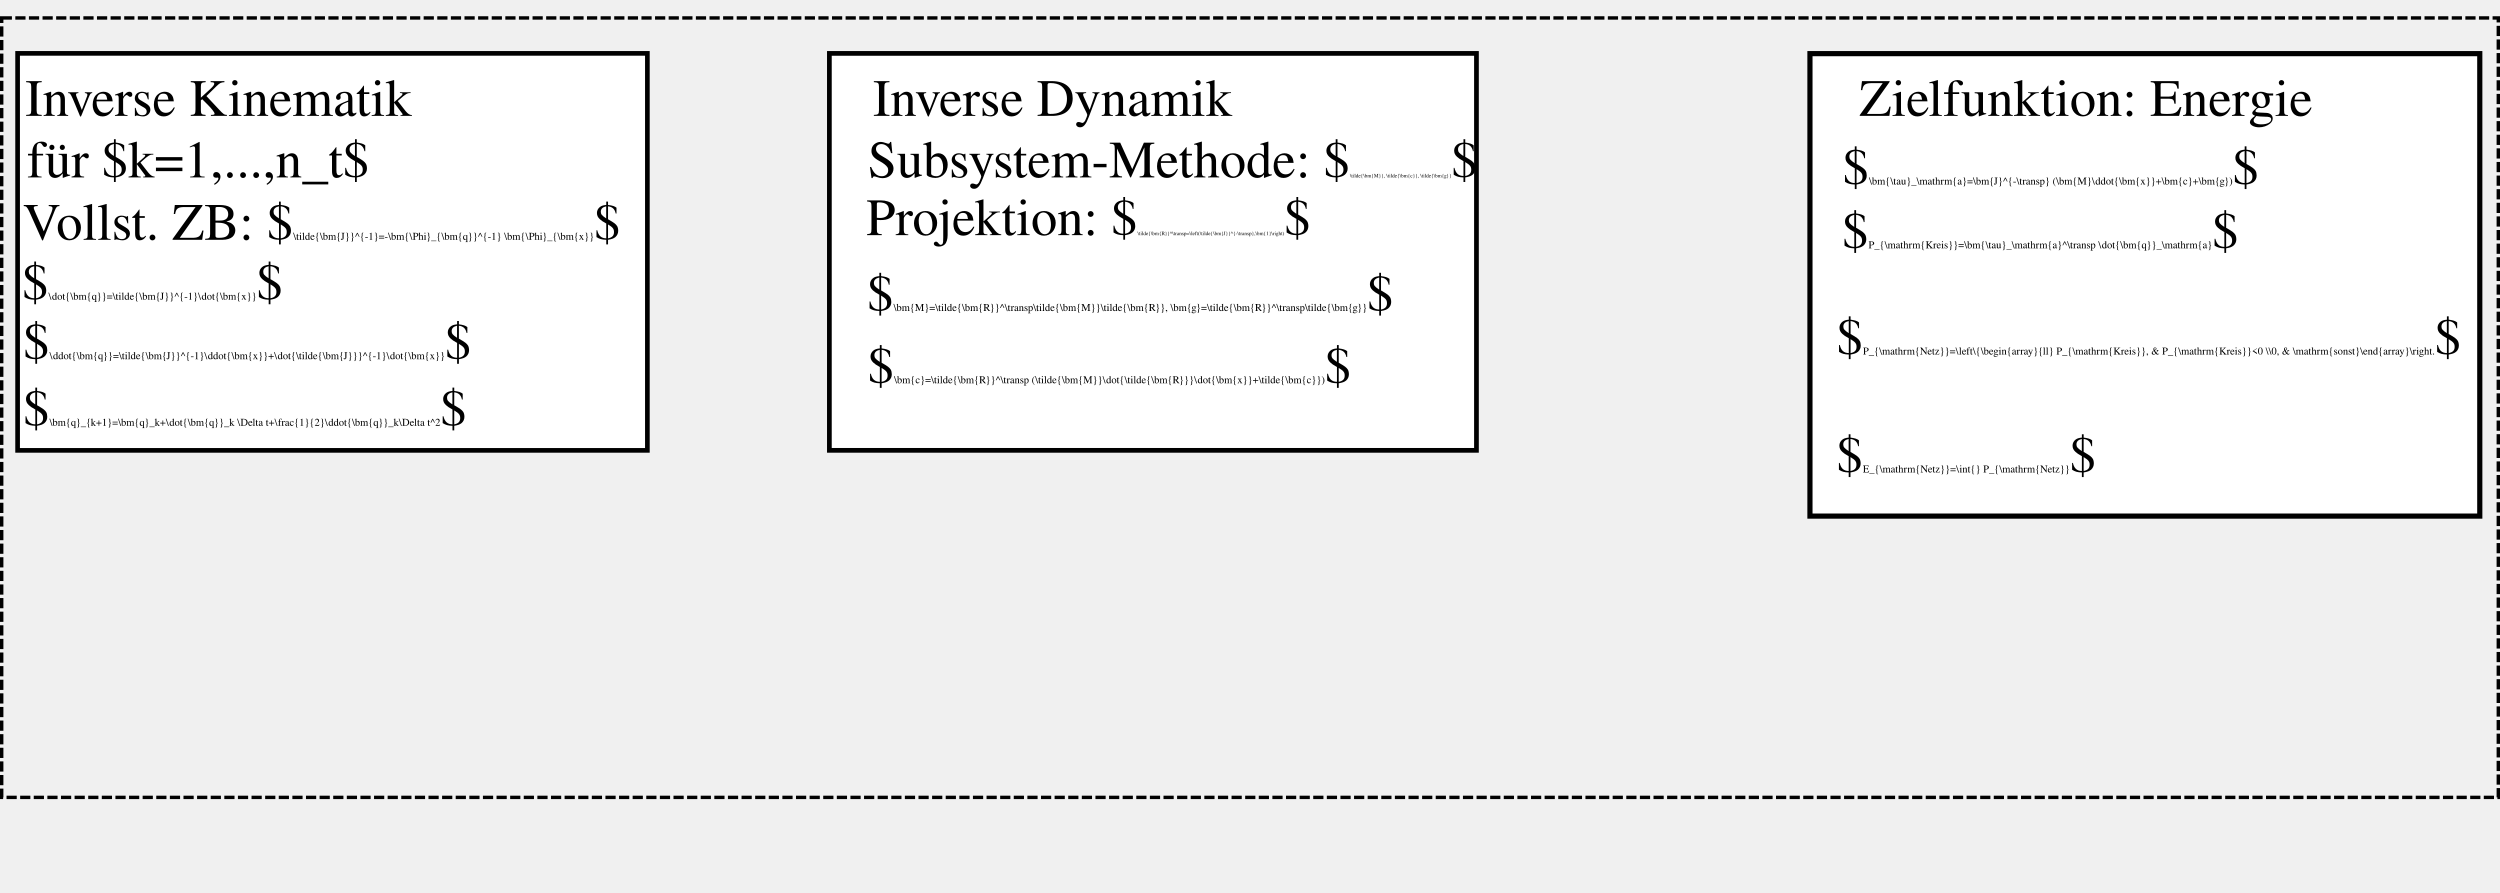
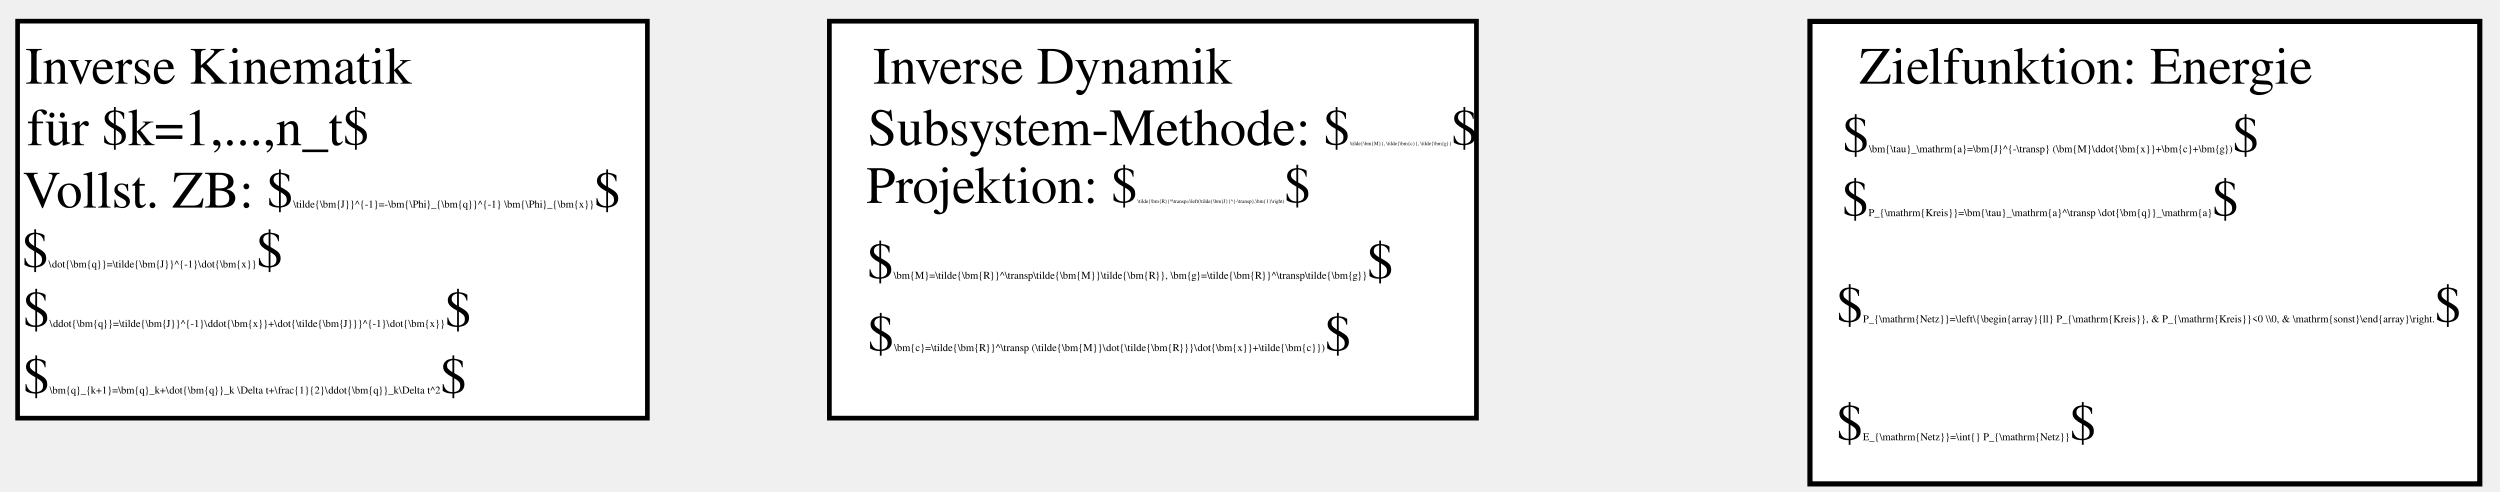
- <svg xmlns="http://www.w3.org/2000/svg" width="168mm" height="60mm" viewBox="0 0 595.276 212.598" id="svg2" version="1.1">
+ <svg xmlns="http://www.w3.org/2000/svg" width="168mm" height="33mm" viewBox="0 0 595.276 116.929" id="svg2" version="1.1">
  <defs id="defs4">
    <marker orient="auto" refY="0" refX="0" id="Arrow1Lend" style="overflow:visible">
      <path id="path4170" d="M 0,0 5,-5 -12.5,0 5,5 0,0 Z" style="fill:#000000;fill-opacity:1;fill-rule:evenodd;stroke:#000000;stroke-width:1pt;stroke-opacity:1" transform="matrix(-0.8,0,0,-0.8,-10,0)" />
    </marker>
    <marker orient="auto" refY="0" refX="0" id="Arrow1Lend-0" style="overflow:visible">
      <path id="path4170-23" d="M 0,0 5,-5 -12.5,0 5,5 0,0 Z" style="fill:#000000;fill-opacity:1;fill-rule:evenodd;stroke:#000000;stroke-width:1pt;stroke-opacity:1" transform="matrix(-0.8,0,0,-0.8,-10,0)" />
    </marker>
    <marker orient="auto" refY="0" refX="0" id="Arrow1Lend-5" style="overflow:visible">
      <path id="path4170-9" d="M 0,0 5,-5 -12.5,0 5,5 0,0 Z" style="fill:#000000;fill-opacity:1;fill-rule:evenodd;stroke:#000000;stroke-width:1pt;stroke-opacity:1" transform="matrix(-0.8,0,0,-0.8,-10,0)" />
    </marker>
    <marker orient="auto" refY="0" refX="0" id="Arrow1Lend-28" style="overflow:visible">
      <path id="path4170-97" d="M 0,0 5,-5 -12.5,0 5,5 0,0 Z" style="fill:#000000;fill-opacity:1;fill-rule:evenodd;stroke:#000000;stroke-width:1pt;stroke-opacity:1" transform="matrix(-0.8,0,0,-0.8,-10,0)" />
    </marker>
    <marker orient="auto" refY="0" refX="0" id="Arrow1Lend-6" style="overflow:visible">
      <path id="path4170-12" d="M 0,0 5,-5 -12.5,0 5,5 0,0 Z" style="fill:#000000;fill-opacity:1;fill-rule:evenodd;stroke:#000000;stroke-width:1pt;stroke-opacity:1" transform="matrix(-0.8,0,0,-0.8,-10,0)" />
    </marker>
    <marker orient="auto" refY="0" refX="0" id="Arrow1Lend-94" style="overflow:visible">
      <path id="path4170-78" d="M 0,0 5,-5 -12.5,0 5,5 0,0 Z" style="fill:#000000;fill-opacity:1;fill-rule:evenodd;stroke:#000000;stroke-width:1pt;stroke-opacity:1" transform="matrix(-0.8,0,0,-0.8,-10,0)" />
    </marker>
    <marker orient="auto" refY="0" refX="0" id="Arrow1Lend-0-2" style="overflow:visible">
      <path id="path4170-23-0" d="M 0,0 5,-5 -12.5,0 5,5 0,0 Z" style="fill:#000000;fill-opacity:1;fill-rule:evenodd;stroke:#000000;stroke-width:1pt;stroke-opacity:1" transform="matrix(-0.8,0,0,-0.8,-10,0)" />
    </marker>
    <marker orient="auto" refY="0" refX="0" id="Arrow1Lend-0-2-2" style="overflow:visible">
      <path id="path4170-23-0-8" d="M 0,0 5,-5 -12.5,0 5,5 0,0 Z" style="fill:#000000;fill-opacity:1;fill-rule:evenodd;stroke:#000000;stroke-width:1pt;stroke-opacity:1" transform="matrix(-0.8,0,0,-0.8,-10,0)" />
    </marker>
    <marker orient="auto" refY="0" refX="0" id="Arrow1Lend-7" style="overflow:visible">
      <path id="path4170-3" d="M 0,0 5,-5 -12.5,0 5,5 0,0 Z" style="fill:#000000;fill-opacity:1;fill-rule:evenodd;stroke:#000000;stroke-width:1pt;stroke-opacity:1" transform="matrix(-0.8,0,0,-0.8,-10,0)" />
    </marker>
    <marker orient="auto" refY="0" refX="0" id="Arrow1Lend-0-2-2-1" style="overflow:visible">
      <path id="path4170-23-0-8-2" d="M 0,0 5,-5 -12.5,0 5,5 0,0 Z" style="fill:#000000;fill-opacity:1;fill-rule:evenodd;stroke:#000000;stroke-width:1pt;stroke-opacity:1" transform="matrix(-0.8,0,0,-0.8,-10,0)" />
    </marker>
    <marker orient="auto" refY="0" refX="0" id="Arrow1Lend-0-2-2-3" style="overflow:visible">
      <path id="path4170-23-0-8-1" d="M 0,0 5,-5 -12.5,0 5,5 0,0 Z" style="fill:#000000;fill-opacity:1;fill-rule:evenodd;stroke:#000000;stroke-width:1pt;stroke-opacity:1" transform="matrix(-0.8,0,0,-0.8,-10,0)" />
    </marker>
    <marker orient="auto" refY="0" refX="0" id="Arrow1Lend-0-4" style="overflow:visible">
      <path id="path4170-23-7" d="M 0,0 5,-5 -12.5,0 5,5 0,0 Z" style="fill:#000000;fill-opacity:1;fill-rule:evenodd;stroke:#000000;stroke-width:1pt;stroke-opacity:1" transform="matrix(-0.8,0,0,-0.8,-10,0)" />
    </marker>
    <marker orient="auto" refY="0" refX="0" id="Arrow1Lend-0-29" style="overflow:visible">
      <path id="path4170-23-1" d="M 0,0 5,-5 -12.5,0 5,5 0,0 Z" style="fill:#000000;fill-opacity:1;fill-rule:evenodd;stroke:#000000;stroke-width:1pt;stroke-opacity:1" transform="matrix(-0.8,0,0,-0.8,-10,0)" />
    </marker>
  </defs>
-   <g id="layer1" transform="translate(0,-839.7638)">
-     <rect style="fill:none;fill-opacity:1;stroke:#000000;stroke-width:0.81;stroke-miterlimit:4;stroke-dasharray:2.431, 0.81;stroke-dashoffset:0;stroke-opacity:1" id="rect4277-7-6" width="594.465" height="185.593" x="0.405" y="844.037" />
-     <rect style="color:#000000;clip-rule:nonzero;display:inline;overflow:visible;visibility:visible;opacity:1;isolation:auto;mix-blend-mode:normal;color-interpolation:sRGB;color-interpolation-filters:linearRGB;solid-color:#000000;solid-opacity:1;fill:#ffffff;fill-opacity:1;fill-rule:nonzero;stroke:#000000;stroke-width:1.106;stroke-linecap:butt;stroke-linejoin:miter;stroke-miterlimit:4;stroke-dasharray:none;stroke-dashoffset:0;stroke-opacity:1;color-rendering:auto;image-rendering:auto;shape-rendering:auto;text-rendering:auto;enable-background:accumulate" id="rect4239" width="149.955" height="94.529" x="4.191" y="852.472" />
-     <text xml:space="preserve" style="font-style:normal;font-weight:normal;font-size:40px;line-height:125%;font-family:sans-serif;letter-spacing:0px;word-spacing:0px;fill:#000000;fill-opacity:1;stroke:none;stroke-width:1px;stroke-linecap:butt;stroke-linejoin:miter;stroke-opacity:1" x="6" y="867.362" id="text4244">
-       <tspan id="tspan4246" x="6" y="867.362" style="font-style:normal;font-variant:normal;font-weight:normal;font-stretch:normal;font-size:12.5px;font-family:Times;-inkscape-font-specification:Times">Inverse Kinematik</tspan>
+   <g id="layer1" transform="translate(0,-935.4331)">
+     <rect style="color:#000000;clip-rule:nonzero;display:inline;overflow:visible;visibility:visible;opacity:1;isolation:auto;mix-blend-mode:normal;color-interpolation:sRGB;color-interpolation-filters:linearRGB;solid-color:#000000;solid-opacity:1;fill:#ffffff;fill-opacity:1;fill-rule:nonzero;stroke:#000000;stroke-width:1.106;stroke-linecap:butt;stroke-linejoin:miter;stroke-miterlimit:4;stroke-dasharray:none;stroke-dashoffset:0;stroke-opacity:1;color-rendering:auto;image-rendering:auto;shape-rendering:auto;text-rendering:auto;enable-background:accumulate" id="rect4239" width="149.955" height="94.529" x="4.191" y="940.472" />
+     <text xml:space="preserve" style="font-style:normal;font-weight:normal;font-size:40px;line-height:125%;font-family:sans-serif;letter-spacing:0px;word-spacing:0px;fill:#000000;fill-opacity:1;stroke:none;stroke-width:1px;stroke-linecap:butt;stroke-linejoin:miter;stroke-opacity:1" x="6" y="955.362" id="text4244">
+       <tspan id="tspan4246" x="6" y="955.362" style="font-style:normal;font-variant:normal;font-weight:normal;font-stretch:normal;font-size:12.5px;font-family:Times;-inkscape-font-specification:Times">Inverse Kinematik</tspan>
    </text>
-     <text xml:space="preserve" style="font-style:normal;font-weight:normal;font-size:40px;line-height:125%;font-family:sans-serif;letter-spacing:0px;word-spacing:0px;fill:#000000;fill-opacity:1;stroke:none;stroke-width:1px;stroke-linecap:butt;stroke-linejoin:miter;stroke-opacity:1" x="6.405" y="882.009" id="text4244-3">
-       <tspan id="tspan4246-6" x="6.405" y="882.009" style="font-style:normal;font-variant:normal;font-weight:normal;font-stretch:normal;font-size:12.5px;font-family:Times;-inkscape-font-specification:Times">für $k=1,...,n_t$</tspan>
+     <text xml:space="preserve" style="font-style:normal;font-weight:normal;font-size:40px;line-height:125%;font-family:sans-serif;letter-spacing:0px;word-spacing:0px;fill:#000000;fill-opacity:1;stroke:none;stroke-width:1px;stroke-linecap:butt;stroke-linejoin:miter;stroke-opacity:1" x="6.405" y="970.009" id="text4244-3">
+       <tspan id="tspan4246-6" x="6.405" y="970.009" style="font-style:normal;font-variant:normal;font-weight:normal;font-stretch:normal;font-size:12.5px;font-family:Times;-inkscape-font-specification:Times">für $k=1,...,n_t$</tspan>
    </text>
-     <text xml:space="preserve" style="font-style:normal;font-weight:normal;font-size:40px;line-height:125%;font-family:sans-serif;letter-spacing:0px;word-spacing:0px;fill:#000000;fill-opacity:1;stroke:none;stroke-width:1px;stroke-linecap:butt;stroke-linejoin:miter;stroke-opacity:1" x="5.445" y="896.858" id="text4244-3-7">
-       <tspan id="tspan4246-6-5" x="5.445" y="896.858" style="font-style:normal;font-variant:normal;font-weight:normal;font-stretch:normal;font-size:12.5px;font-family:Times;-inkscape-font-specification:Times">Vollst. ZB: $<tspan style="font-size:2.5px" id="tspan4303">\tilde{\bm{J}}^{-1}=-\bm{\Phi}_{\bm{q}}^{-1} \bm{\Phi}_{\bm{x}}</tspan>$</tspan>
+     <text xml:space="preserve" style="font-style:normal;font-weight:normal;font-size:40px;line-height:125%;font-family:sans-serif;letter-spacing:0px;word-spacing:0px;fill:#000000;fill-opacity:1;stroke:none;stroke-width:1px;stroke-linecap:butt;stroke-linejoin:miter;stroke-opacity:1" x="5.445" y="984.858" id="text4244-3-7">
+       <tspan id="tspan4246-6-5" x="5.445" y="984.858" style="font-style:normal;font-variant:normal;font-weight:normal;font-stretch:normal;font-size:12.5px;font-family:Times;-inkscape-font-specification:Times">Vollst. ZB: $<tspan style="font-size:2.5px" id="tspan4303">\tilde{\bm{J}}^{-1}=-\bm{\Phi}_{\bm{q}}^{-1} \bm{\Phi}_{\bm{x}}</tspan>$</tspan>
    </text>
-     <text xml:space="preserve" style="font-style:normal;font-weight:normal;font-size:40px;line-height:125%;font-family:sans-serif;letter-spacing:0px;word-spacing:0px;fill:#000000;fill-opacity:1;stroke:none;stroke-width:1px;stroke-linecap:butt;stroke-linejoin:miter;stroke-opacity:1" x="5.285" y="911.126" id="text4244-3-7-3">
-       <tspan id="tspan4246-6-5-5" x="5.285" y="911.126" style="font-style:normal;font-variant:normal;font-weight:normal;font-stretch:normal;font-size:12.5px;font-family:Times;-inkscape-font-specification:Times">$<tspan style="font-size:2.5px" id="tspan4303-6">\dot{\bm{q}}=\tilde{\bm{J}}^{-1}\dot{\bm{x}}</tspan>$</tspan>
+     <text xml:space="preserve" style="font-style:normal;font-weight:normal;font-size:40px;line-height:125%;font-family:sans-serif;letter-spacing:0px;word-spacing:0px;fill:#000000;fill-opacity:1;stroke:none;stroke-width:1px;stroke-linecap:butt;stroke-linejoin:miter;stroke-opacity:1" x="5.285" y="999.126" id="text4244-3-7-3">
+       <tspan id="tspan4246-6-5-5" x="5.285" y="999.126" style="font-style:normal;font-variant:normal;font-weight:normal;font-stretch:normal;font-size:12.5px;font-family:Times;-inkscape-font-specification:Times">$<tspan style="font-size:2.5px" id="tspan4303-6">\dot{\bm{q}}=\tilde{\bm{J}}^{-1}\dot{\bm{x}}</tspan>$</tspan>
    </text>
-     <text xml:space="preserve" style="font-style:normal;font-weight:normal;font-size:40px;line-height:125%;font-family:sans-serif;letter-spacing:0px;word-spacing:0px;fill:#000000;fill-opacity:1;stroke:none;stroke-width:1px;stroke-linecap:butt;stroke-linejoin:miter;stroke-opacity:1" x="5.535" y="925.287" id="text4244-3-7-2">
-       <tspan id="tspan4246-6-5-9" x="5.535" y="925.287" style="font-style:normal;font-variant:normal;font-weight:normal;font-stretch:normal;font-size:12.5px;font-family:Times;-inkscape-font-specification:Times">$<tspan style="font-size:2.5px" id="tspan4303-1">\ddot{\bm{q}}=\tilde{\bm{J}}^{-1}\ddot{\bm{x}}+\dot{\tilde{\bm{J}}}^{-1}\dot{\bm{x}}</tspan>$</tspan>
+     <text xml:space="preserve" style="font-style:normal;font-weight:normal;font-size:40px;line-height:125%;font-family:sans-serif;letter-spacing:0px;word-spacing:0px;fill:#000000;fill-opacity:1;stroke:none;stroke-width:1px;stroke-linecap:butt;stroke-linejoin:miter;stroke-opacity:1" x="5.535" y="1013.287" id="text4244-3-7-2">
+       <tspan id="tspan4246-6-5-9" x="5.535" y="1013.287" style="font-style:normal;font-variant:normal;font-weight:normal;font-stretch:normal;font-size:12.5px;font-family:Times;-inkscape-font-specification:Times">$<tspan style="font-size:2.5px" id="tspan4303-1">\ddot{\bm{q}}=\tilde{\bm{J}}^{-1}\ddot{\bm{x}}+\dot{\tilde{\bm{J}}}^{-1}\dot{\bm{x}}</tspan>$</tspan>
    </text>
-     <rect style="color:#000000;clip-rule:nonzero;display:inline;overflow:visible;visibility:visible;opacity:1;isolation:auto;mix-blend-mode:normal;color-interpolation:sRGB;color-interpolation-filters:linearRGB;solid-color:#000000;solid-opacity:1;fill:#ffffff;fill-opacity:1;fill-rule:nonzero;stroke:#000000;stroke-width:1.121;stroke-linecap:butt;stroke-linejoin:miter;stroke-miterlimit:4;stroke-dasharray:none;stroke-dashoffset:0;stroke-opacity:1;color-rendering:auto;image-rendering:auto;shape-rendering:auto;text-rendering:auto;enable-background:accumulate" id="rect4239-2" width="154.075" height="94.514" x="197.484" y="852.48" />
-     <text xml:space="preserve" style="font-style:normal;font-weight:normal;font-size:40px;line-height:125%;font-family:sans-serif;letter-spacing:0px;word-spacing:0px;fill:#000000;fill-opacity:1;stroke:none;stroke-width:1px;stroke-linecap:butt;stroke-linejoin:miter;stroke-opacity:1" x="207.857" y="867.362" id="text4244-7">
-       <tspan id="tspan4246-0" x="207.857" y="867.362" style="font-style:normal;font-variant:normal;font-weight:normal;font-stretch:normal;font-size:12.5px;font-family:Times;-inkscape-font-specification:Times">Inverse Dynamik</tspan>
+     <rect style="color:#000000;clip-rule:nonzero;display:inline;overflow:visible;visibility:visible;opacity:1;isolation:auto;mix-blend-mode:normal;color-interpolation:sRGB;color-interpolation-filters:linearRGB;solid-color:#000000;solid-opacity:1;fill:#ffffff;fill-opacity:1;fill-rule:nonzero;stroke:#000000;stroke-width:1.121;stroke-linecap:butt;stroke-linejoin:miter;stroke-miterlimit:4;stroke-dasharray:none;stroke-dashoffset:0;stroke-opacity:1;color-rendering:auto;image-rendering:auto;shape-rendering:auto;text-rendering:auto;enable-background:accumulate" id="rect4239-2" width="154.075" height="94.514" x="197.484" y="940.48" />
+     <text xml:space="preserve" style="font-style:normal;font-weight:normal;font-size:40px;line-height:125%;font-family:sans-serif;letter-spacing:0px;word-spacing:0px;fill:#000000;fill-opacity:1;stroke:none;stroke-width:1px;stroke-linecap:butt;stroke-linejoin:miter;stroke-opacity:1" x="207.857" y="955.362" id="text4244-7">
+       <tspan id="tspan4246-0" x="207.857" y="955.362" style="font-style:normal;font-variant:normal;font-weight:normal;font-stretch:normal;font-size:12.5px;font-family:Times;-inkscape-font-specification:Times">Inverse Dynamik</tspan>
    </text>
-     <rect style="color:#000000;clip-rule:nonzero;display:inline;overflow:visible;visibility:visible;opacity:1;isolation:auto;mix-blend-mode:normal;color-interpolation:sRGB;color-interpolation-filters:linearRGB;solid-color:#000000;solid-opacity:1;fill:#ffffff;fill-opacity:1;fill-rule:nonzero;stroke:#000000;stroke-width:1.231;stroke-linecap:butt;stroke-linejoin:miter;stroke-miterlimit:4;stroke-dasharray:none;stroke-dashoffset:0;stroke-opacity:1;color-rendering:auto;image-rendering:auto;shape-rendering:auto;text-rendering:auto;enable-background:accumulate" id="rect4239-2-9" width="159.493" height="110.118" x="430.968" y="852.535" />
-     <text xml:space="preserve" style="font-style:normal;font-weight:normal;font-size:40px;line-height:125%;font-family:sans-serif;letter-spacing:0px;word-spacing:0px;fill:#000000;fill-opacity:1;stroke:none;stroke-width:1px;stroke-linecap:butt;stroke-linejoin:miter;stroke-opacity:1" x="442.714" y="867.362" id="text4244-7-3">
-       <tspan id="tspan4246-0-6" x="442.714" y="867.362" style="font-style:normal;font-variant:normal;font-weight:normal;font-stretch:normal;font-size:12.5px;font-family:Times;-inkscape-font-specification:Times">Zielfunktion: Energie</tspan>
+     <rect style="color:#000000;clip-rule:nonzero;display:inline;overflow:visible;visibility:visible;opacity:1;isolation:auto;mix-blend-mode:normal;color-interpolation:sRGB;color-interpolation-filters:linearRGB;solid-color:#000000;solid-opacity:1;fill:#ffffff;fill-opacity:1;fill-rule:nonzero;stroke:#000000;stroke-width:1.231;stroke-linecap:butt;stroke-linejoin:miter;stroke-miterlimit:4;stroke-dasharray:none;stroke-dashoffset:0;stroke-opacity:1;color-rendering:auto;image-rendering:auto;shape-rendering:auto;text-rendering:auto;enable-background:accumulate" id="rect4239-2-9" width="159.493" height="110.118" x="430.968" y="940.535" />
+     <text xml:space="preserve" style="font-style:normal;font-weight:normal;font-size:40px;line-height:125%;font-family:sans-serif;letter-spacing:0px;word-spacing:0px;fill:#000000;fill-opacity:1;stroke:none;stroke-width:1px;stroke-linecap:butt;stroke-linejoin:miter;stroke-opacity:1" x="442.714" y="955.362" id="text4244-7-3">
+       <tspan id="tspan4246-0-6" x="442.714" y="955.362" style="font-style:normal;font-variant:normal;font-weight:normal;font-stretch:normal;font-size:12.5px;font-family:Times;-inkscape-font-specification:Times">Zielfunktion: Energie</tspan>
    </text>
-     <text xml:space="preserve" style="font-style:normal;font-weight:normal;font-size:40px;line-height:125%;font-family:sans-serif;letter-spacing:0px;word-spacing:0px;fill:#000000;fill-opacity:1;stroke:none;stroke-width:1px;stroke-linecap:butt;stroke-linejoin:miter;stroke-opacity:1" x="5.535" y="941.146" id="text4244-3-7-2-0">
-       <tspan id="tspan4246-6-5-9-6" x="5.535" y="941.146" style="font-style:normal;font-variant:normal;font-weight:normal;font-stretch:normal;font-size:12.5px;font-family:Times;-inkscape-font-specification:Times">$<tspan style="font-size:2.5px" id="tspan4303-1-2">\bm{q}_{k+1}=\bm{q}_k+\dot{\bm{q}}_k \Delta t+\frac{1}{2}\ddot{\bm{q}}_k\Delta t^2</tspan>$</tspan>
+     <text xml:space="preserve" style="font-style:normal;font-weight:normal;font-size:40px;line-height:125%;font-family:sans-serif;letter-spacing:0px;word-spacing:0px;fill:#000000;fill-opacity:1;stroke:none;stroke-width:1px;stroke-linecap:butt;stroke-linejoin:miter;stroke-opacity:1" x="5.535" y="1029.146" id="text4244-3-7-2-0">
+       <tspan id="tspan4246-6-5-9-6" x="5.535" y="1029.146" style="font-style:normal;font-variant:normal;font-weight:normal;font-stretch:normal;font-size:12.5px;font-family:Times;-inkscape-font-specification:Times">$<tspan style="font-size:2.5px" id="tspan4303-1-2">\bm{q}_{k+1}=\bm{q}_k+\dot{\bm{q}}_k \Delta t+\frac{1}{2}\ddot{\bm{q}}_k\Delta t^2</tspan>$</tspan>
    </text>
-     <text xml:space="preserve" style="font-style:normal;font-weight:normal;font-size:40px;line-height:125%;font-family:sans-serif;letter-spacing:0px;word-spacing:0px;fill:#000000;fill-opacity:1;stroke:none;stroke-width:1px;stroke-linecap:butt;stroke-linejoin:miter;stroke-opacity:1" x="206.614" y="882.009" id="text4244-3-6">
-       <tspan id="tspan4246-6-1" x="206.614" y="882.009" style="font-style:normal;font-variant:normal;font-weight:normal;font-stretch:normal;font-size:12.5px;font-family:Times;-inkscape-font-specification:Times">Subsystem-Methode: $<tspan style="font-size:1.25px" id="tspan4264">\tilde{\bm{M}}, \tilde{\bm{c}}, \tilde{\bm{g}}</tspan>$</tspan>
+     <text xml:space="preserve" style="font-style:normal;font-weight:normal;font-size:40px;line-height:125%;font-family:sans-serif;letter-spacing:0px;word-spacing:0px;fill:#000000;fill-opacity:1;stroke:none;stroke-width:1px;stroke-linecap:butt;stroke-linejoin:miter;stroke-opacity:1" x="206.614" y="970.009" id="text4244-3-6">
+       <tspan id="tspan4246-6-1" x="206.614" y="970.009" style="font-style:normal;font-variant:normal;font-weight:normal;font-stretch:normal;font-size:12.5px;font-family:Times;-inkscape-font-specification:Times">Subsystem-Methode: $<tspan style="font-size:1.25px" id="tspan4264">\tilde{\bm{M}}, \tilde{\bm{c}}, \tilde{\bm{g}}</tspan>$</tspan>
    </text>
-     <text xml:space="preserve" style="font-style:normal;font-weight:normal;font-size:40px;line-height:125%;font-family:sans-serif;letter-spacing:0px;word-spacing:0px;fill:#000000;fill-opacity:1;stroke:none;stroke-width:1px;stroke-linecap:butt;stroke-linejoin:miter;stroke-opacity:1" x="206.257" y="895.759" id="text4244-3-6-3">
-       <tspan id="tspan4246-6-1-6" x="206.257" y="895.759" style="font-style:normal;font-variant:normal;font-weight:normal;font-stretch:normal;font-size:12.5px;font-family:Times;-inkscape-font-specification:Times">Projektion: $<tspan style="font-size:1.25px" id="tspan4264-7">\tilde{\bm{R}}^\transp=\left(\tilde{\bm{J}}^{-\transp},\bm{1}\right)</tspan>$</tspan>
+     <text xml:space="preserve" style="font-style:normal;font-weight:normal;font-size:40px;line-height:125%;font-family:sans-serif;letter-spacing:0px;word-spacing:0px;fill:#000000;fill-opacity:1;stroke:none;stroke-width:1px;stroke-linecap:butt;stroke-linejoin:miter;stroke-opacity:1" x="206.257" y="983.759" id="text4244-3-6-3">
+       <tspan id="tspan4246-6-1-6" x="206.257" y="983.759" style="font-style:normal;font-variant:normal;font-weight:normal;font-stretch:normal;font-size:12.5px;font-family:Times;-inkscape-font-specification:Times">Projektion: $<tspan style="font-size:1.25px" id="tspan4264-7">\tilde{\bm{R}}^\transp=\left(\tilde{\bm{J}}^{-\transp},\bm{1}\right)</tspan>$</tspan>
    </text>
-     <text xml:space="preserve" style="font-style:normal;font-weight:normal;font-size:40px;line-height:125%;font-family:sans-serif;letter-spacing:0px;word-spacing:0px;fill:#000000;fill-opacity:1;stroke:none;stroke-width:1px;stroke-linecap:butt;stroke-linejoin:miter;stroke-opacity:1" x="206.506" y="913.813" id="text4244-3-7-3-5">
-       <tspan id="tspan4246-6-5-5-3" x="206.506" y="913.813" style="font-style:normal;font-variant:normal;font-weight:normal;font-stretch:normal;font-size:12.5px;font-family:Times;-inkscape-font-specification:Times">$<tspan style="font-size:2.5px" id="tspan4303-6-5">\bm{M}=\tilde{\bm{R}}^\transp\tilde{\bm{M}}\tilde{\bm{R}}, \bm{g}=\tilde{\bm{R}}^\transp\tilde{\bm{g}}</tspan>$</tspan>
+     <text xml:space="preserve" style="font-style:normal;font-weight:normal;font-size:40px;line-height:125%;font-family:sans-serif;letter-spacing:0px;word-spacing:0px;fill:#000000;fill-opacity:1;stroke:none;stroke-width:1px;stroke-linecap:butt;stroke-linejoin:miter;stroke-opacity:1" x="206.506" y="1001.813" id="text4244-3-7-3-5">
+       <tspan id="tspan4246-6-5-5-3" x="206.506" y="1001.813" style="font-style:normal;font-variant:normal;font-weight:normal;font-stretch:normal;font-size:12.5px;font-family:Times;-inkscape-font-specification:Times">$<tspan style="font-size:2.5px" id="tspan4303-6-5">\bm{M}=\tilde{\bm{R}}^\transp\tilde{\bm{M}}\tilde{\bm{R}}, \bm{g}=\tilde{\bm{R}}^\transp\tilde{\bm{g}}</tspan>$</tspan>
    </text>
-     <text xml:space="preserve" style="font-style:normal;font-weight:normal;font-size:40px;line-height:125%;font-family:sans-serif;letter-spacing:0px;word-spacing:0px;fill:#000000;fill-opacity:1;stroke:none;stroke-width:1px;stroke-linecap:butt;stroke-linejoin:miter;stroke-opacity:1" x="206.626" y="931.02" id="text4244-3-7-3-5-6">
-       <tspan id="tspan4246-6-5-5-3-2" x="206.626" y="931.02" style="font-style:normal;font-variant:normal;font-weight:normal;font-stretch:normal;font-size:12.5px;font-family:Times;-inkscape-font-specification:Times">$<tspan style="font-size:2.5px" id="tspan4303-6-5-9">\bm{c}=\tilde{\bm{R}}^\transp (\tilde{\bm{M}}\dot{\tilde{\bm{R}}}\dot{\bm{x}}+\tilde{\bm{c}})</tspan>$</tspan>
+     <text xml:space="preserve" style="font-style:normal;font-weight:normal;font-size:40px;line-height:125%;font-family:sans-serif;letter-spacing:0px;word-spacing:0px;fill:#000000;fill-opacity:1;stroke:none;stroke-width:1px;stroke-linecap:butt;stroke-linejoin:miter;stroke-opacity:1" x="206.626" y="1019.02" id="text4244-3-7-3-5-6">
+       <tspan id="tspan4246-6-5-5-3-2" x="206.626" y="1019.02" style="font-style:normal;font-variant:normal;font-weight:normal;font-stretch:normal;font-size:12.5px;font-family:Times;-inkscape-font-specification:Times">$<tspan style="font-size:2.5px" id="tspan4303-6-5-9">\bm{c}=\tilde{\bm{R}}^\transp (\tilde{\bm{M}}\dot{\tilde{\bm{R}}}\dot{\bm{x}}+\tilde{\bm{c}})</tspan>$</tspan>
    </text>
-     <text xml:space="preserve" style="font-style:normal;font-weight:normal;font-size:40px;line-height:125%;font-family:sans-serif;letter-spacing:0px;word-spacing:0px;fill:#000000;fill-opacity:1;stroke:none;stroke-width:1px;stroke-linecap:butt;stroke-linejoin:miter;stroke-opacity:1" x="438.769" y="883.699" id="text4244-3-7-3-5-6-1">
-       <tspan id="tspan4246-6-5-5-3-2-2" x="438.769" y="883.699" style="font-style:normal;font-variant:normal;font-weight:normal;font-stretch:normal;font-size:12.5px;font-family:Times;-inkscape-font-specification:Times">$<tspan style="font-size:2.5px" id="tspan4303-6-5-9-7">\bm{\tau}_\mathrm{a}=\bm{J}^{-\transp} (\bm{M}\ddot{\bm{x}}+\bm{c}+\bm{g})</tspan>$</tspan>
+     <text xml:space="preserve" style="font-style:normal;font-weight:normal;font-size:40px;line-height:125%;font-family:sans-serif;letter-spacing:0px;word-spacing:0px;fill:#000000;fill-opacity:1;stroke:none;stroke-width:1px;stroke-linecap:butt;stroke-linejoin:miter;stroke-opacity:1" x="438.769" y="971.699" id="text4244-3-7-3-5-6-1">
+       <tspan id="tspan4246-6-5-5-3-2-2" x="438.769" y="971.699" style="font-style:normal;font-variant:normal;font-weight:normal;font-stretch:normal;font-size:12.5px;font-family:Times;-inkscape-font-specification:Times">$<tspan style="font-size:2.5px" id="tspan4303-6-5-9-7">\bm{\tau}_\mathrm{a}=\bm{J}^{-\transp} (\bm{M}\ddot{\bm{x}}+\bm{c}+\bm{g})</tspan>$</tspan>
    </text>
-     <text xml:space="preserve" style="font-style:normal;font-weight:normal;font-size:40px;line-height:125%;font-family:sans-serif;letter-spacing:0px;word-spacing:0px;fill:#000000;fill-opacity:1;stroke:none;stroke-width:1px;stroke-linecap:butt;stroke-linejoin:miter;stroke-opacity:1" x="438.656" y="898.892" id="text4244-3-7-3-5-6-1-0">
-       <tspan id="tspan4246-6-5-5-3-2-2-9" x="438.656" y="898.892" style="font-style:normal;font-variant:normal;font-weight:normal;font-stretch:normal;font-size:12.5px;font-family:Times;-inkscape-font-specification:Times">$<tspan style="font-size:2.5px" id="tspan4303-6-5-9-7-3">P_{\mathrm{Kreis}}=\bm{\tau}_\mathrm{a}^\transp \dot{\bm{q}}_\mathrm{a}</tspan>$</tspan>
+     <text xml:space="preserve" style="font-style:normal;font-weight:normal;font-size:40px;line-height:125%;font-family:sans-serif;letter-spacing:0px;word-spacing:0px;fill:#000000;fill-opacity:1;stroke:none;stroke-width:1px;stroke-linecap:butt;stroke-linejoin:miter;stroke-opacity:1" x="438.656" y="986.892" id="text4244-3-7-3-5-6-1-0">
+       <tspan id="tspan4246-6-5-5-3-2-2-9" x="438.656" y="986.892" style="font-style:normal;font-variant:normal;font-weight:normal;font-stretch:normal;font-size:12.5px;font-family:Times;-inkscape-font-specification:Times">$<tspan style="font-size:2.5px" id="tspan4303-6-5-9-7-3">P_{\mathrm{Kreis}}=\bm{\tau}_\mathrm{a}^\transp \dot{\bm{q}}_\mathrm{a}</tspan>$</tspan>
    </text>
-     <text xml:space="preserve" style="font-style:normal;font-weight:normal;font-size:40px;line-height:125%;font-family:sans-serif;letter-spacing:0px;word-spacing:0px;fill:#000000;fill-opacity:1;stroke:none;stroke-width:1px;stroke-linecap:butt;stroke-linejoin:miter;stroke-opacity:1" x="437.344" y="924.181" id="text4244-3-7-3-5-6-1-0-2">
-       <tspan id="tspan4246-6-5-5-3-2-2-9-6" x="437.344" y="924.181" style="font-style:normal;font-variant:normal;font-weight:normal;font-stretch:normal;font-size:12.5px;font-family:Times;-inkscape-font-specification:Times">$<tspan style="font-size:2.5px" id="tspan4303-6-5-9-7-3-1">P_{\mathrm{Netz}}=\left\{\begin{array}{ll} P_{\mathrm{Kreis}}, &amp; P_{\mathrm{Kreis}}&lt;0 \\0, &amp; \mathrm{sonst}\end{array}\right.</tspan>$</tspan>
+     <text xml:space="preserve" style="font-style:normal;font-weight:normal;font-size:40px;line-height:125%;font-family:sans-serif;letter-spacing:0px;word-spacing:0px;fill:#000000;fill-opacity:1;stroke:none;stroke-width:1px;stroke-linecap:butt;stroke-linejoin:miter;stroke-opacity:1" x="437.344" y="1012.181" id="text4244-3-7-3-5-6-1-0-2">
+       <tspan id="tspan4246-6-5-5-3-2-2-9-6" x="437.344" y="1012.181" style="font-style:normal;font-variant:normal;font-weight:normal;font-stretch:normal;font-size:12.5px;font-family:Times;-inkscape-font-specification:Times">$<tspan style="font-size:2.5px" id="tspan4303-6-5-9-7-3-1">P_{\mathrm{Netz}}=\left\{\begin{array}{ll} P_{\mathrm{Kreis}}, &amp; P_{\mathrm{Kreis}}&lt;0 \\0, &amp; \mathrm{sonst}\end{array}\right.</tspan>$</tspan>
    </text>
-     <text xml:space="preserve" style="font-style:normal;font-weight:normal;font-size:40px;line-height:125%;font-family:sans-serif;letter-spacing:0px;word-spacing:0px;fill:#000000;fill-opacity:1;stroke:none;stroke-width:1px;stroke-linecap:butt;stroke-linejoin:miter;stroke-opacity:1" x="437.319" y="952.258" id="text4244-3-7-3-5-6-1-0-8">
-       <tspan id="tspan4246-6-5-5-3-2-2-9-7" x="437.319" y="952.258" style="font-style:normal;font-variant:normal;font-weight:normal;font-stretch:normal;font-size:12.5px;font-family:Times;-inkscape-font-specification:Times">$<tspan style="font-size:2.5px" id="tspan4303-6-5-9-7-3-9">E_{\mathrm{Netz}}=\int{} P_{\mathrm{Netz}}</tspan>$</tspan>
+     <text xml:space="preserve" style="font-style:normal;font-weight:normal;font-size:40px;line-height:125%;font-family:sans-serif;letter-spacing:0px;word-spacing:0px;fill:#000000;fill-opacity:1;stroke:none;stroke-width:1px;stroke-linecap:butt;stroke-linejoin:miter;stroke-opacity:1" x="437.319" y="1040.258" id="text4244-3-7-3-5-6-1-0-8">
+       <tspan id="tspan4246-6-5-5-3-2-2-9-7" x="437.319" y="1040.258" style="font-style:normal;font-variant:normal;font-weight:normal;font-stretch:normal;font-size:12.5px;font-family:Times;-inkscape-font-specification:Times">$<tspan style="font-size:2.5px" id="tspan4303-6-5-9-7-3-9">E_{\mathrm{Netz}}=\int{} P_{\mathrm{Netz}}</tspan>$</tspan>
    </text>
  </g>
</svg>
